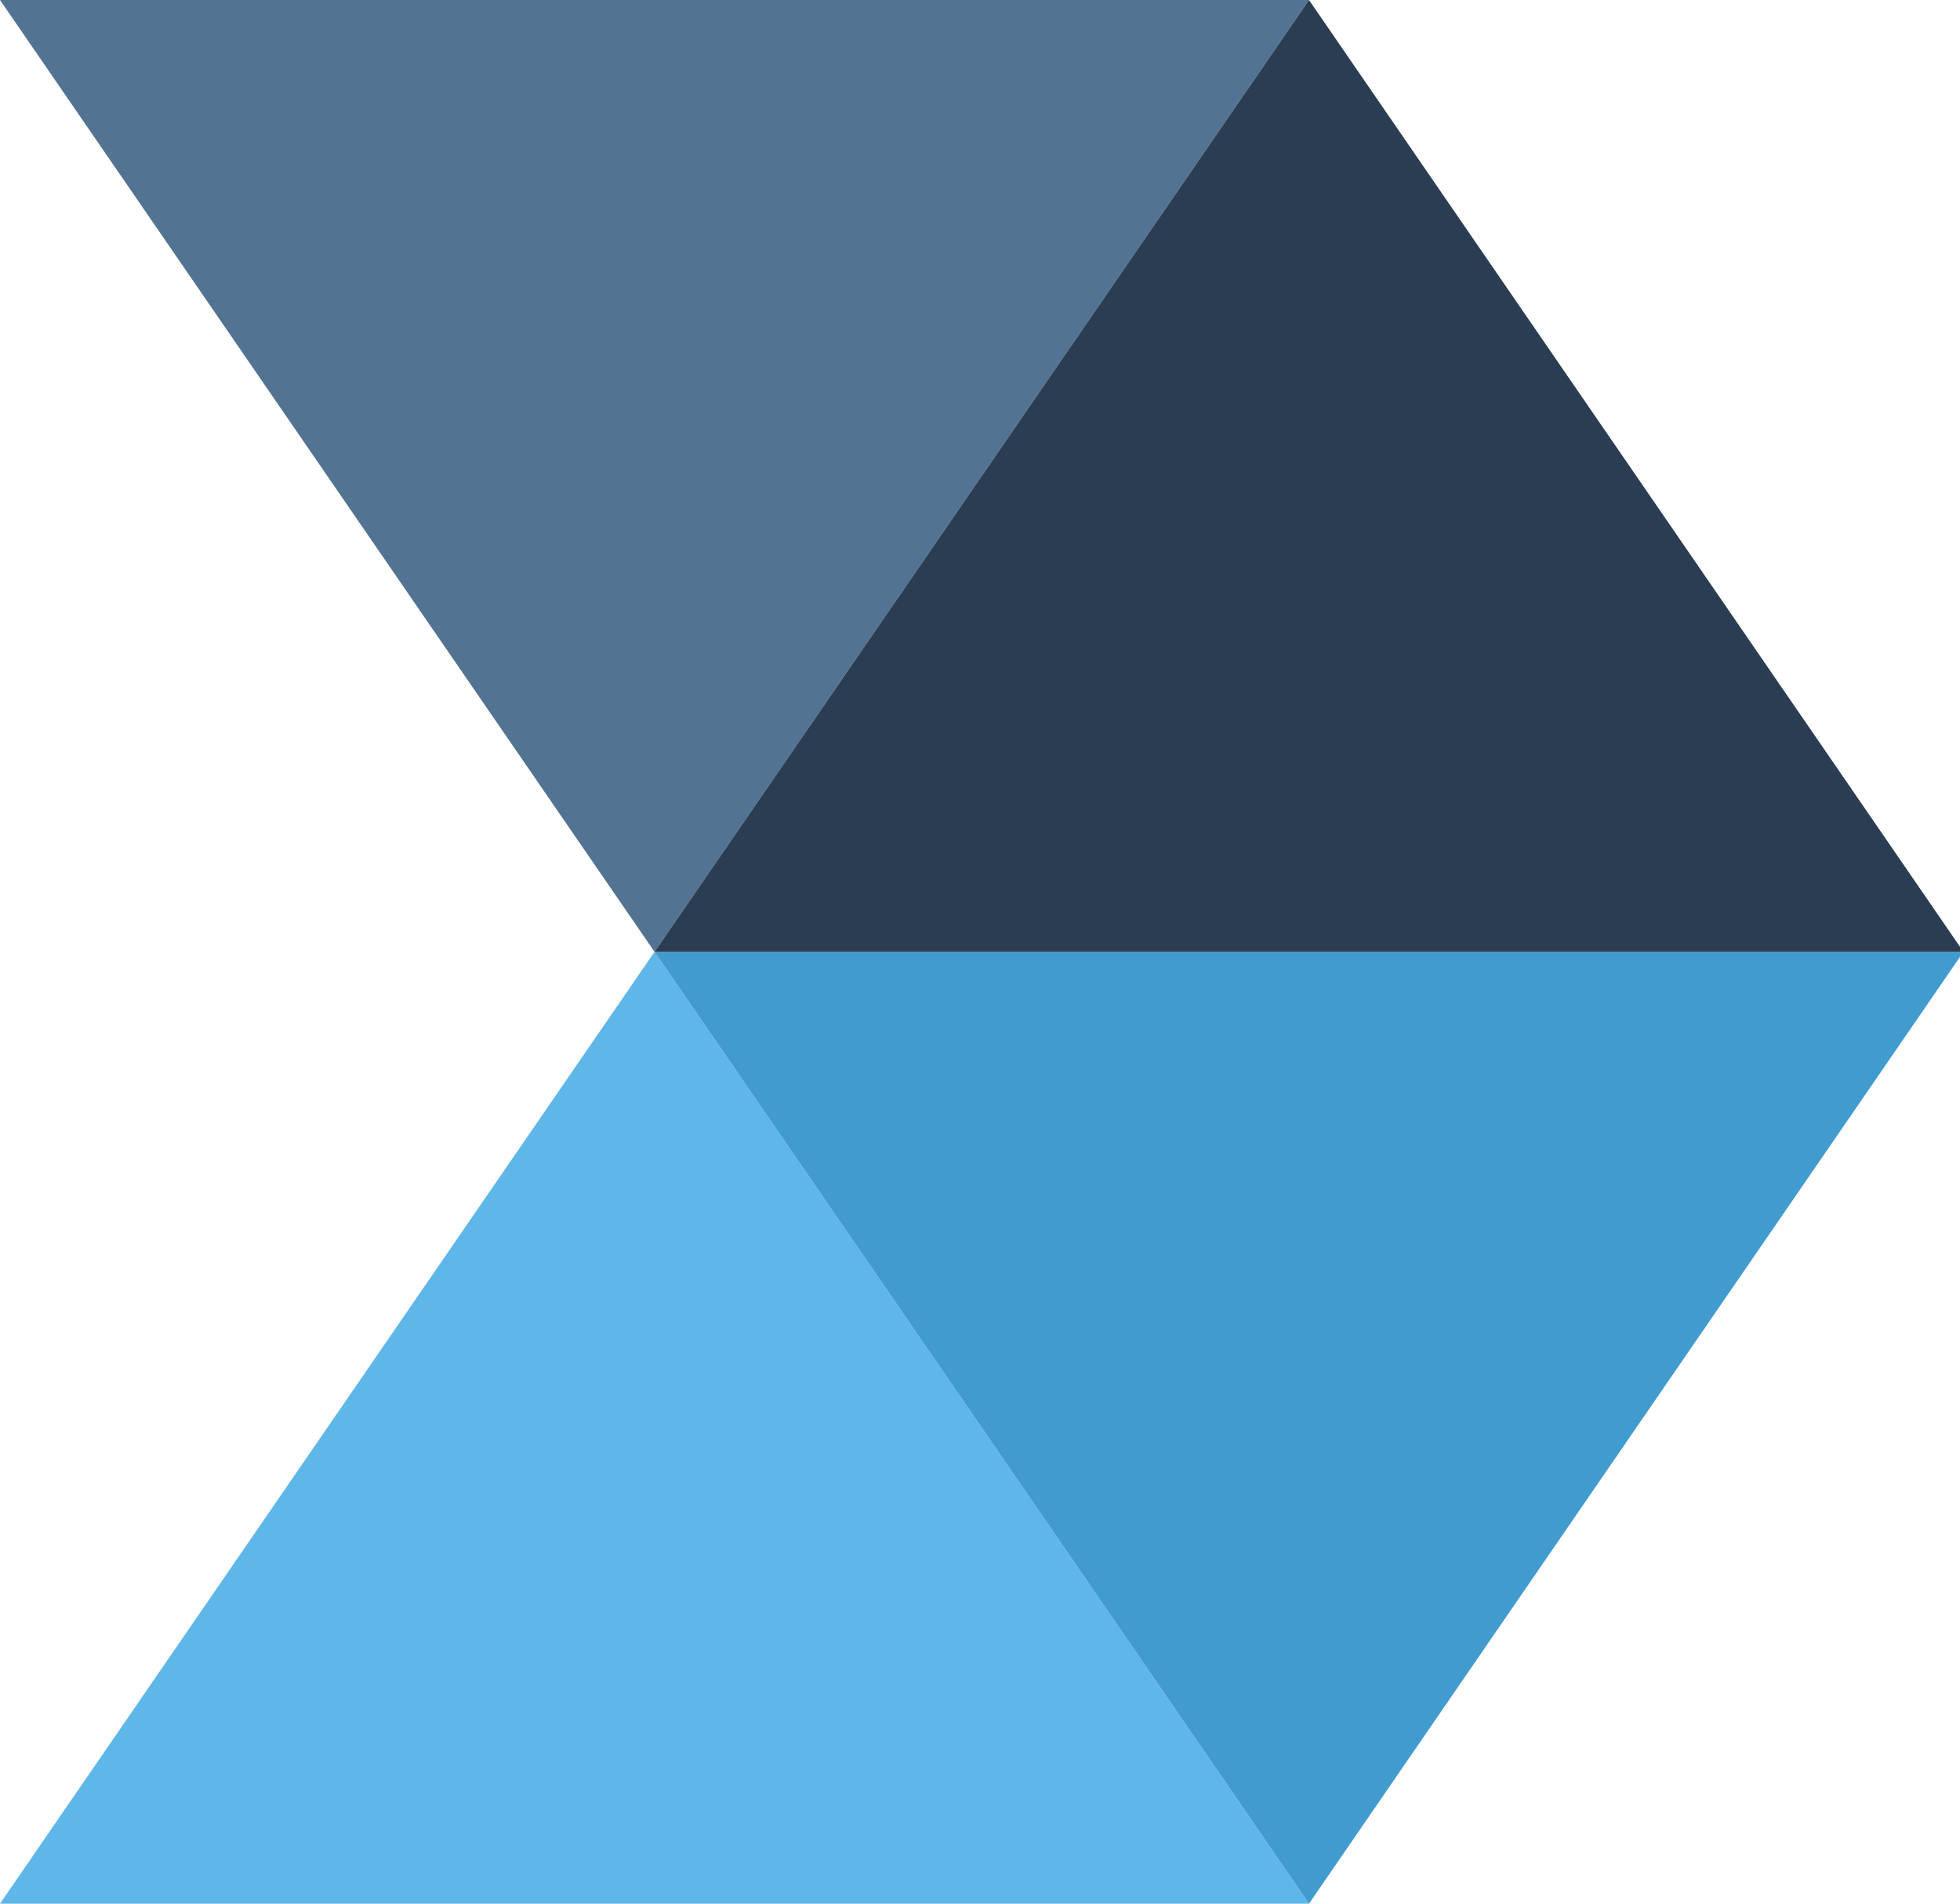
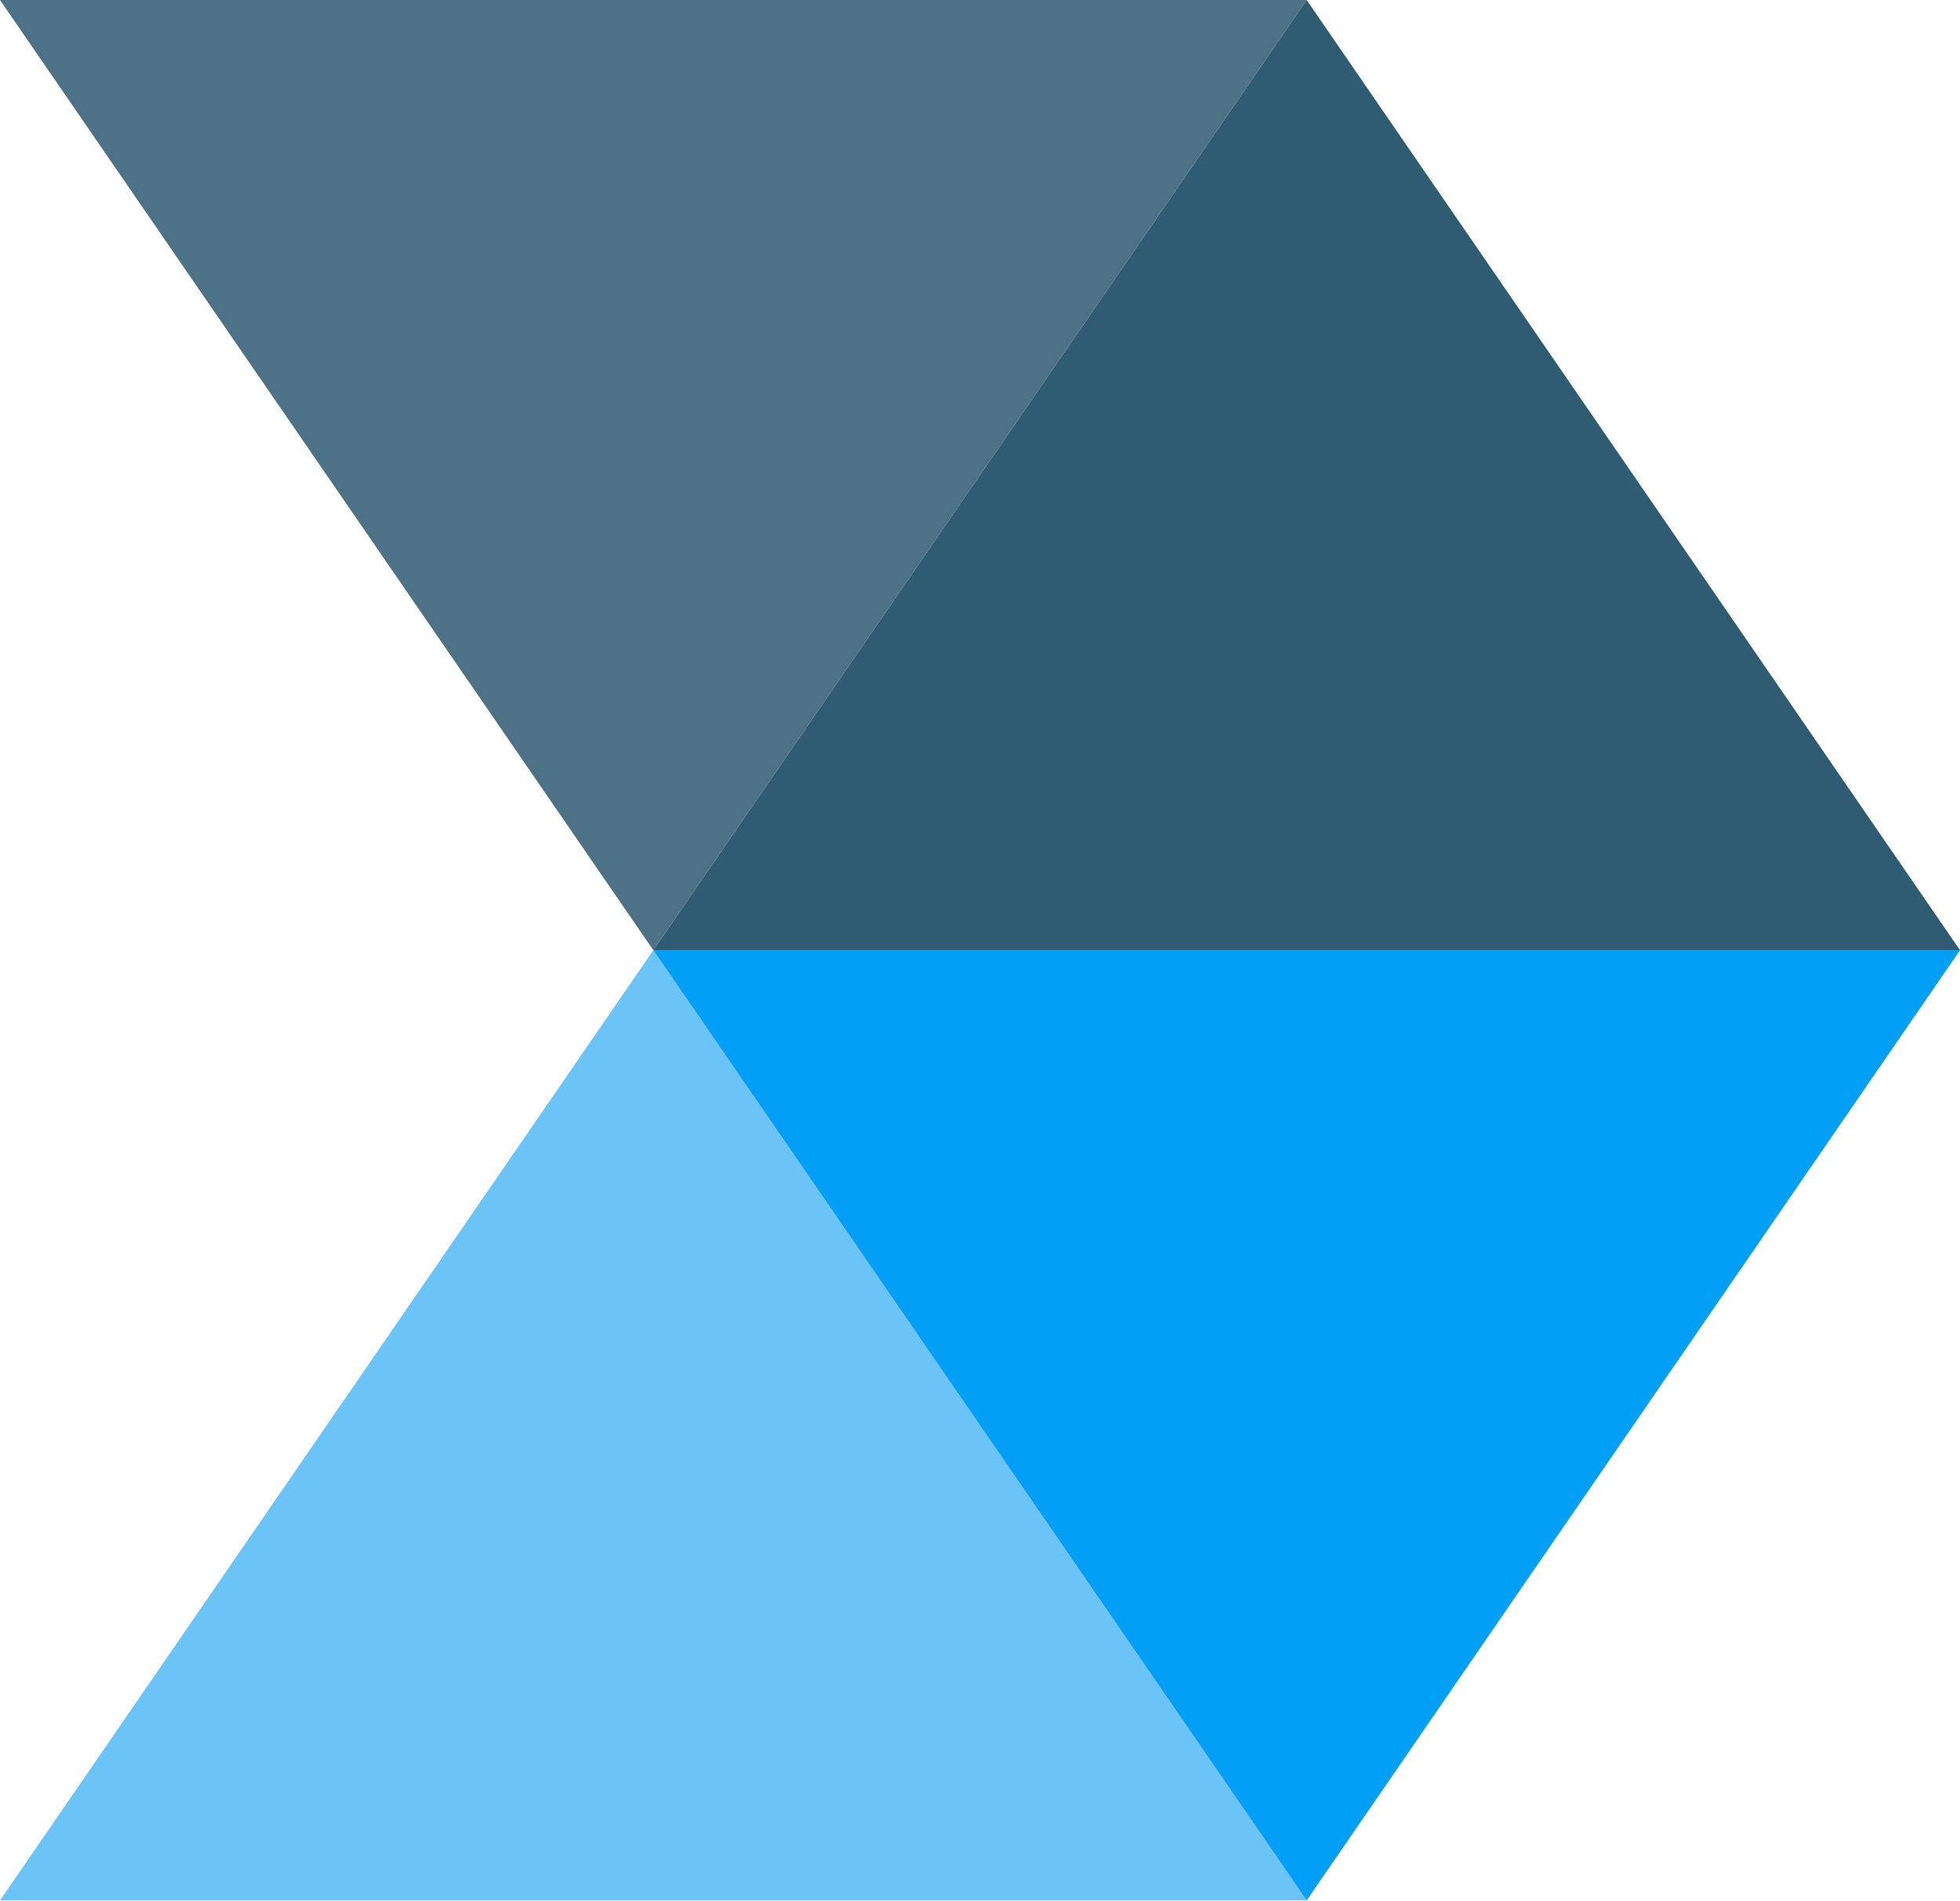
- <svg xmlns="http://www.w3.org/2000/svg" width="35px" height="34px" viewBox="0 0 35 34" version="1.1">
+ <svg xmlns="http://www.w3.org/2000/svg" width="33px" height="32px" viewBox="0 0 33 32" version="1.1">
  <defs />
  <g id="Page-1" stroke="none" stroke-width="1" fill="none" fill-rule="evenodd">
-     <g id="work" transform="translate(-703, -88)">
-       <g id="logo" transform="translate(703, 88)">
-         <polygon id="Triangle-1" fill="#5FB6E8" points="11.688 17 23.375 34 0 34" />
-         <polygon id="Triangle-1-Copy" fill="#429BCE" transform="translate(23.375, 25.5) scale(-1, -1) translate(-23.375, -25.5) " points="23.375 17 35.062 34 11.688 34" />
-         <polygon id="Triangle-1-Copy-3" fill="#537393" transform="translate(11.6875, 8.5) scale(1, -1) translate(-11.6875, -8.5) " points="11.688 0 23.375 17 0 17" />
-         <polygon id="Triangle-1-Copy-2" fill="#2A3D52" transform="translate(23.375, 8.5) scale(-1, 1) translate(-23.375, -8.5) " points="23.375 0 35.062 17 11.688 17" />
+     <g id="Desktop-HD-Copy-6" transform="translate(-734, -120)" fill-rule="nonzero">
+       <g id="logo" transform="translate(734, 120)">
+         <polygon id="Triangle-1" fill="#6BC4F5" points="11 16 22 32 0 32" />
+         <polygon id="Triangle-1-Copy" fill="#039FF6" transform="translate(22, 24) rotate(180) translate(-22, -24) " points="22 16 33 32 11 32" />
+         <polygon id="Triangle-1-Copy-3" fill="#4D7287" transform="translate(11, 8) scale(-1, 1) rotate(-180) translate(-11, -8) " points="11 0 22 16 0 16" />
+         <polygon id="Triangle-1-Copy-2" fill="#2F5B73" transform="translate(22, 8) scale(-1, 1) translate(-22, -8) " points="22 0 33 16 11 16" />
      </g>
    </g>
  </g>
</svg>
